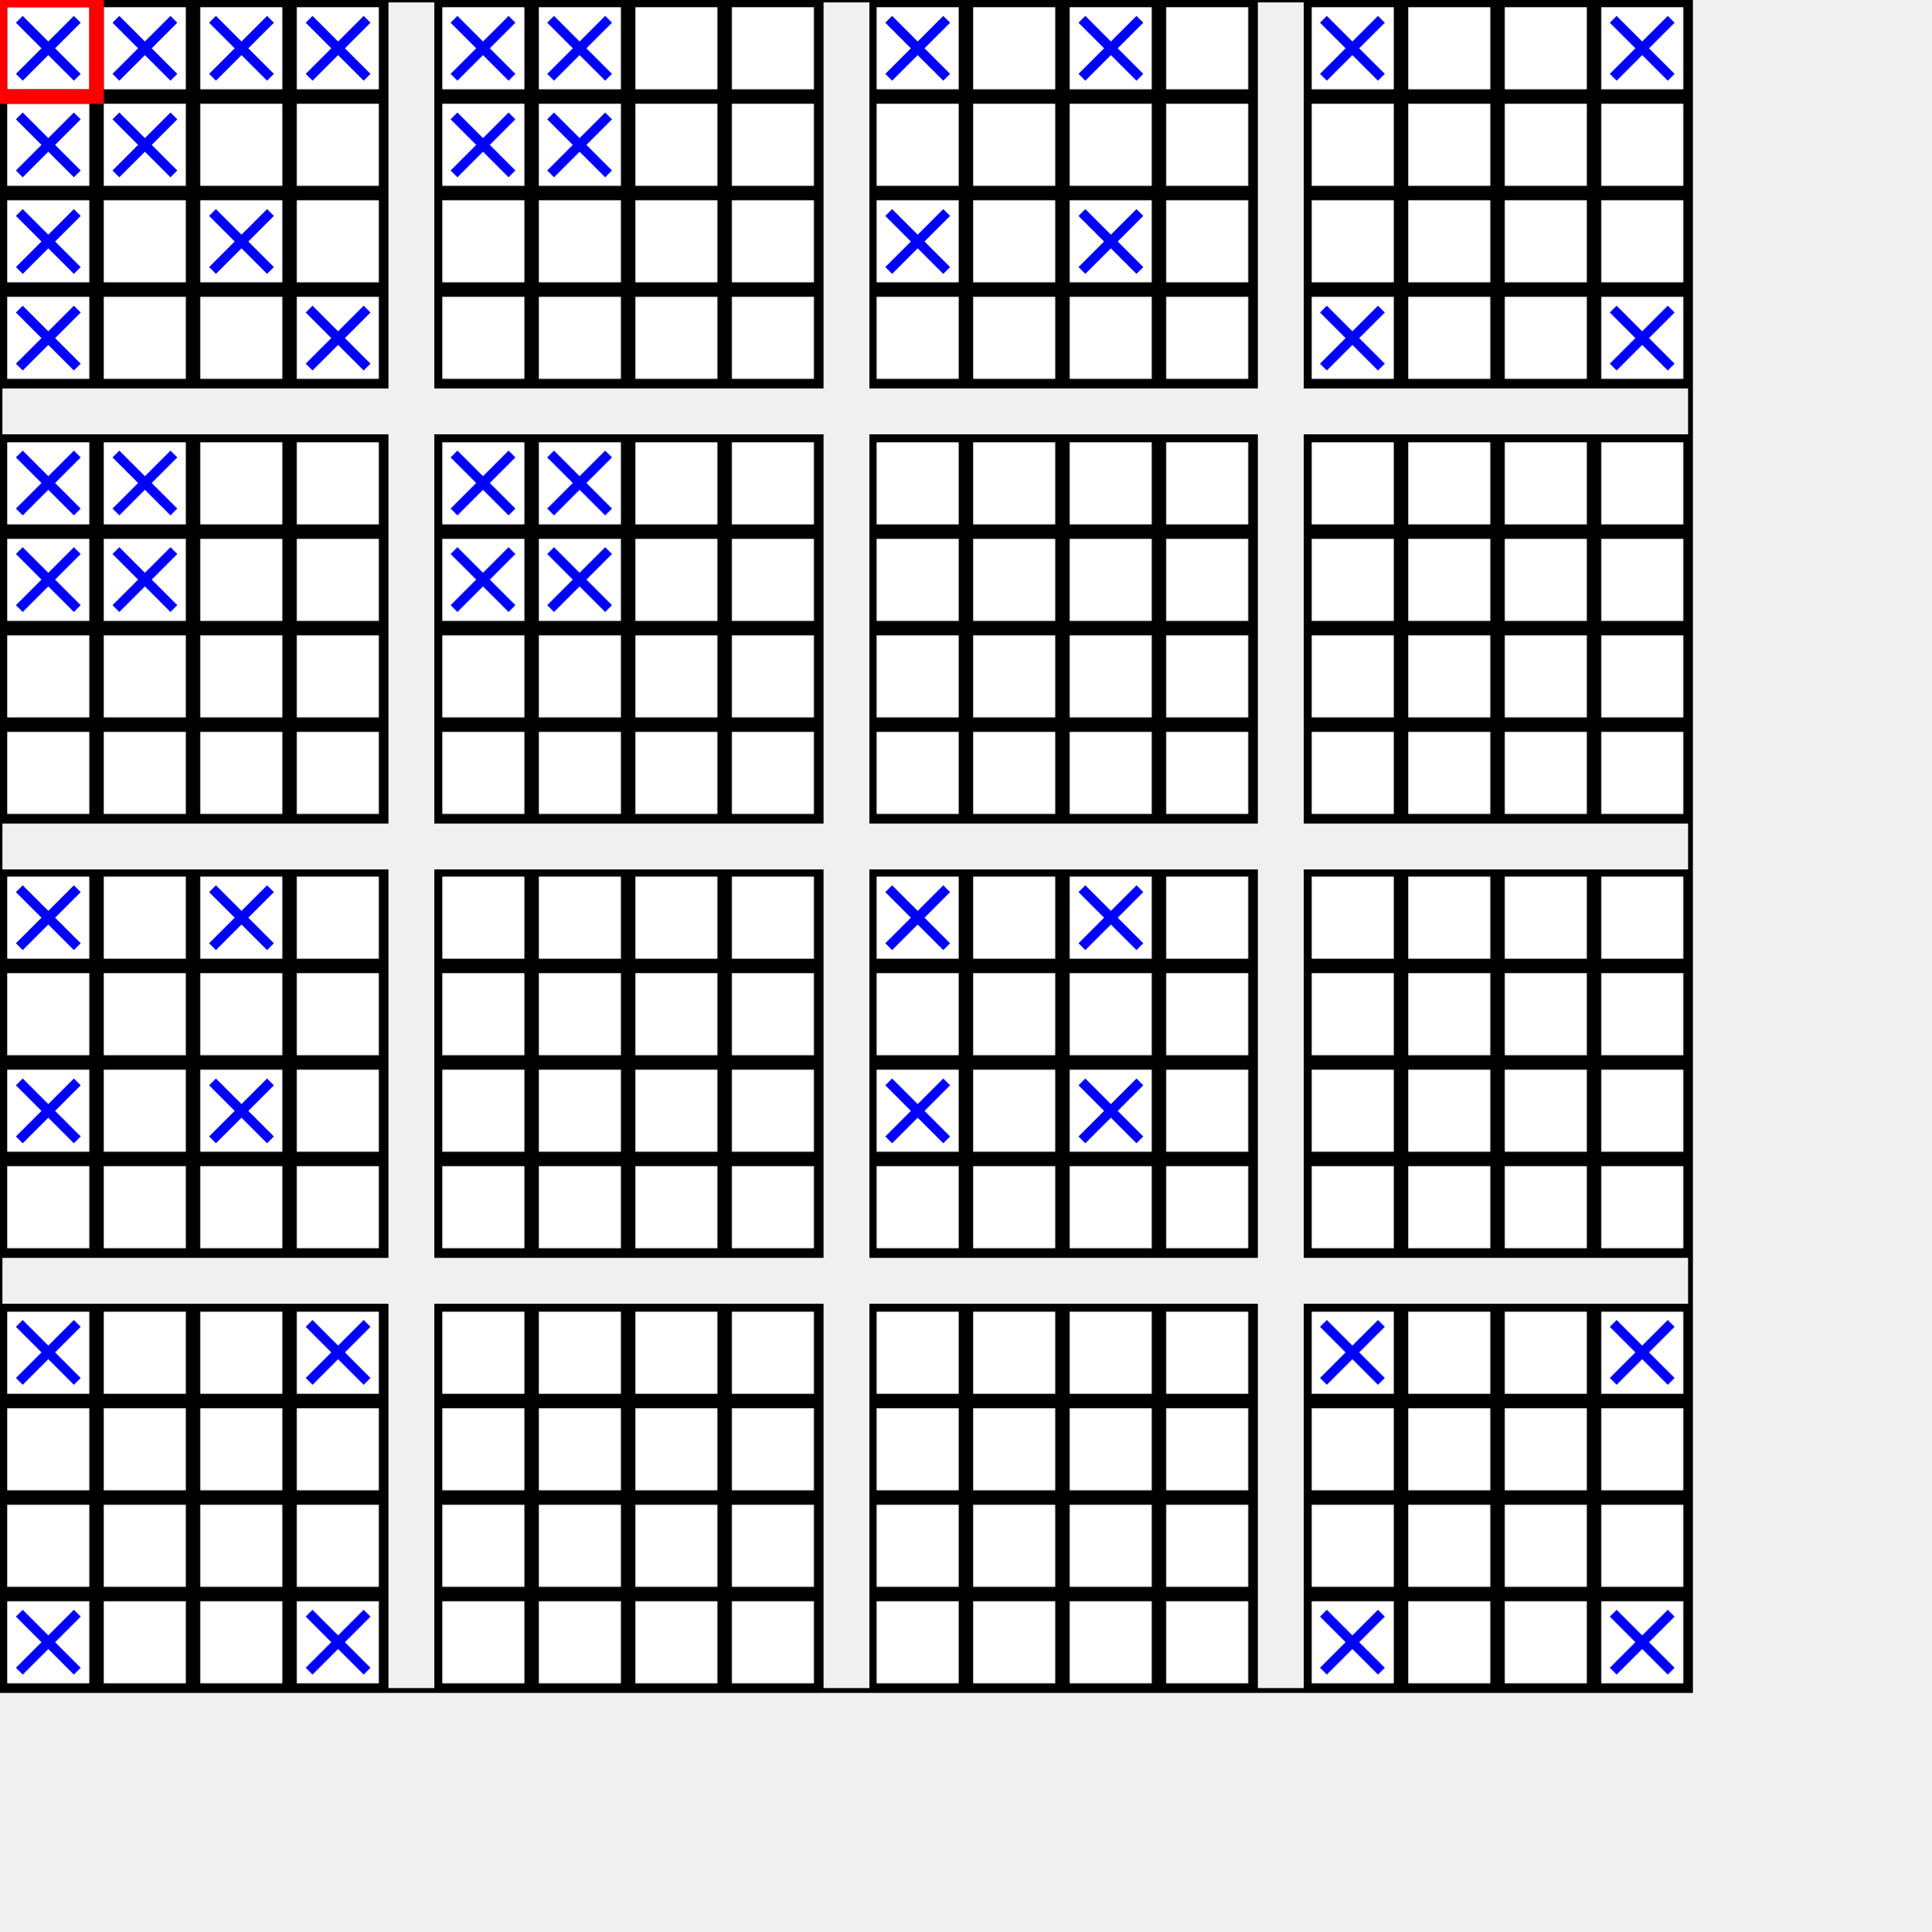
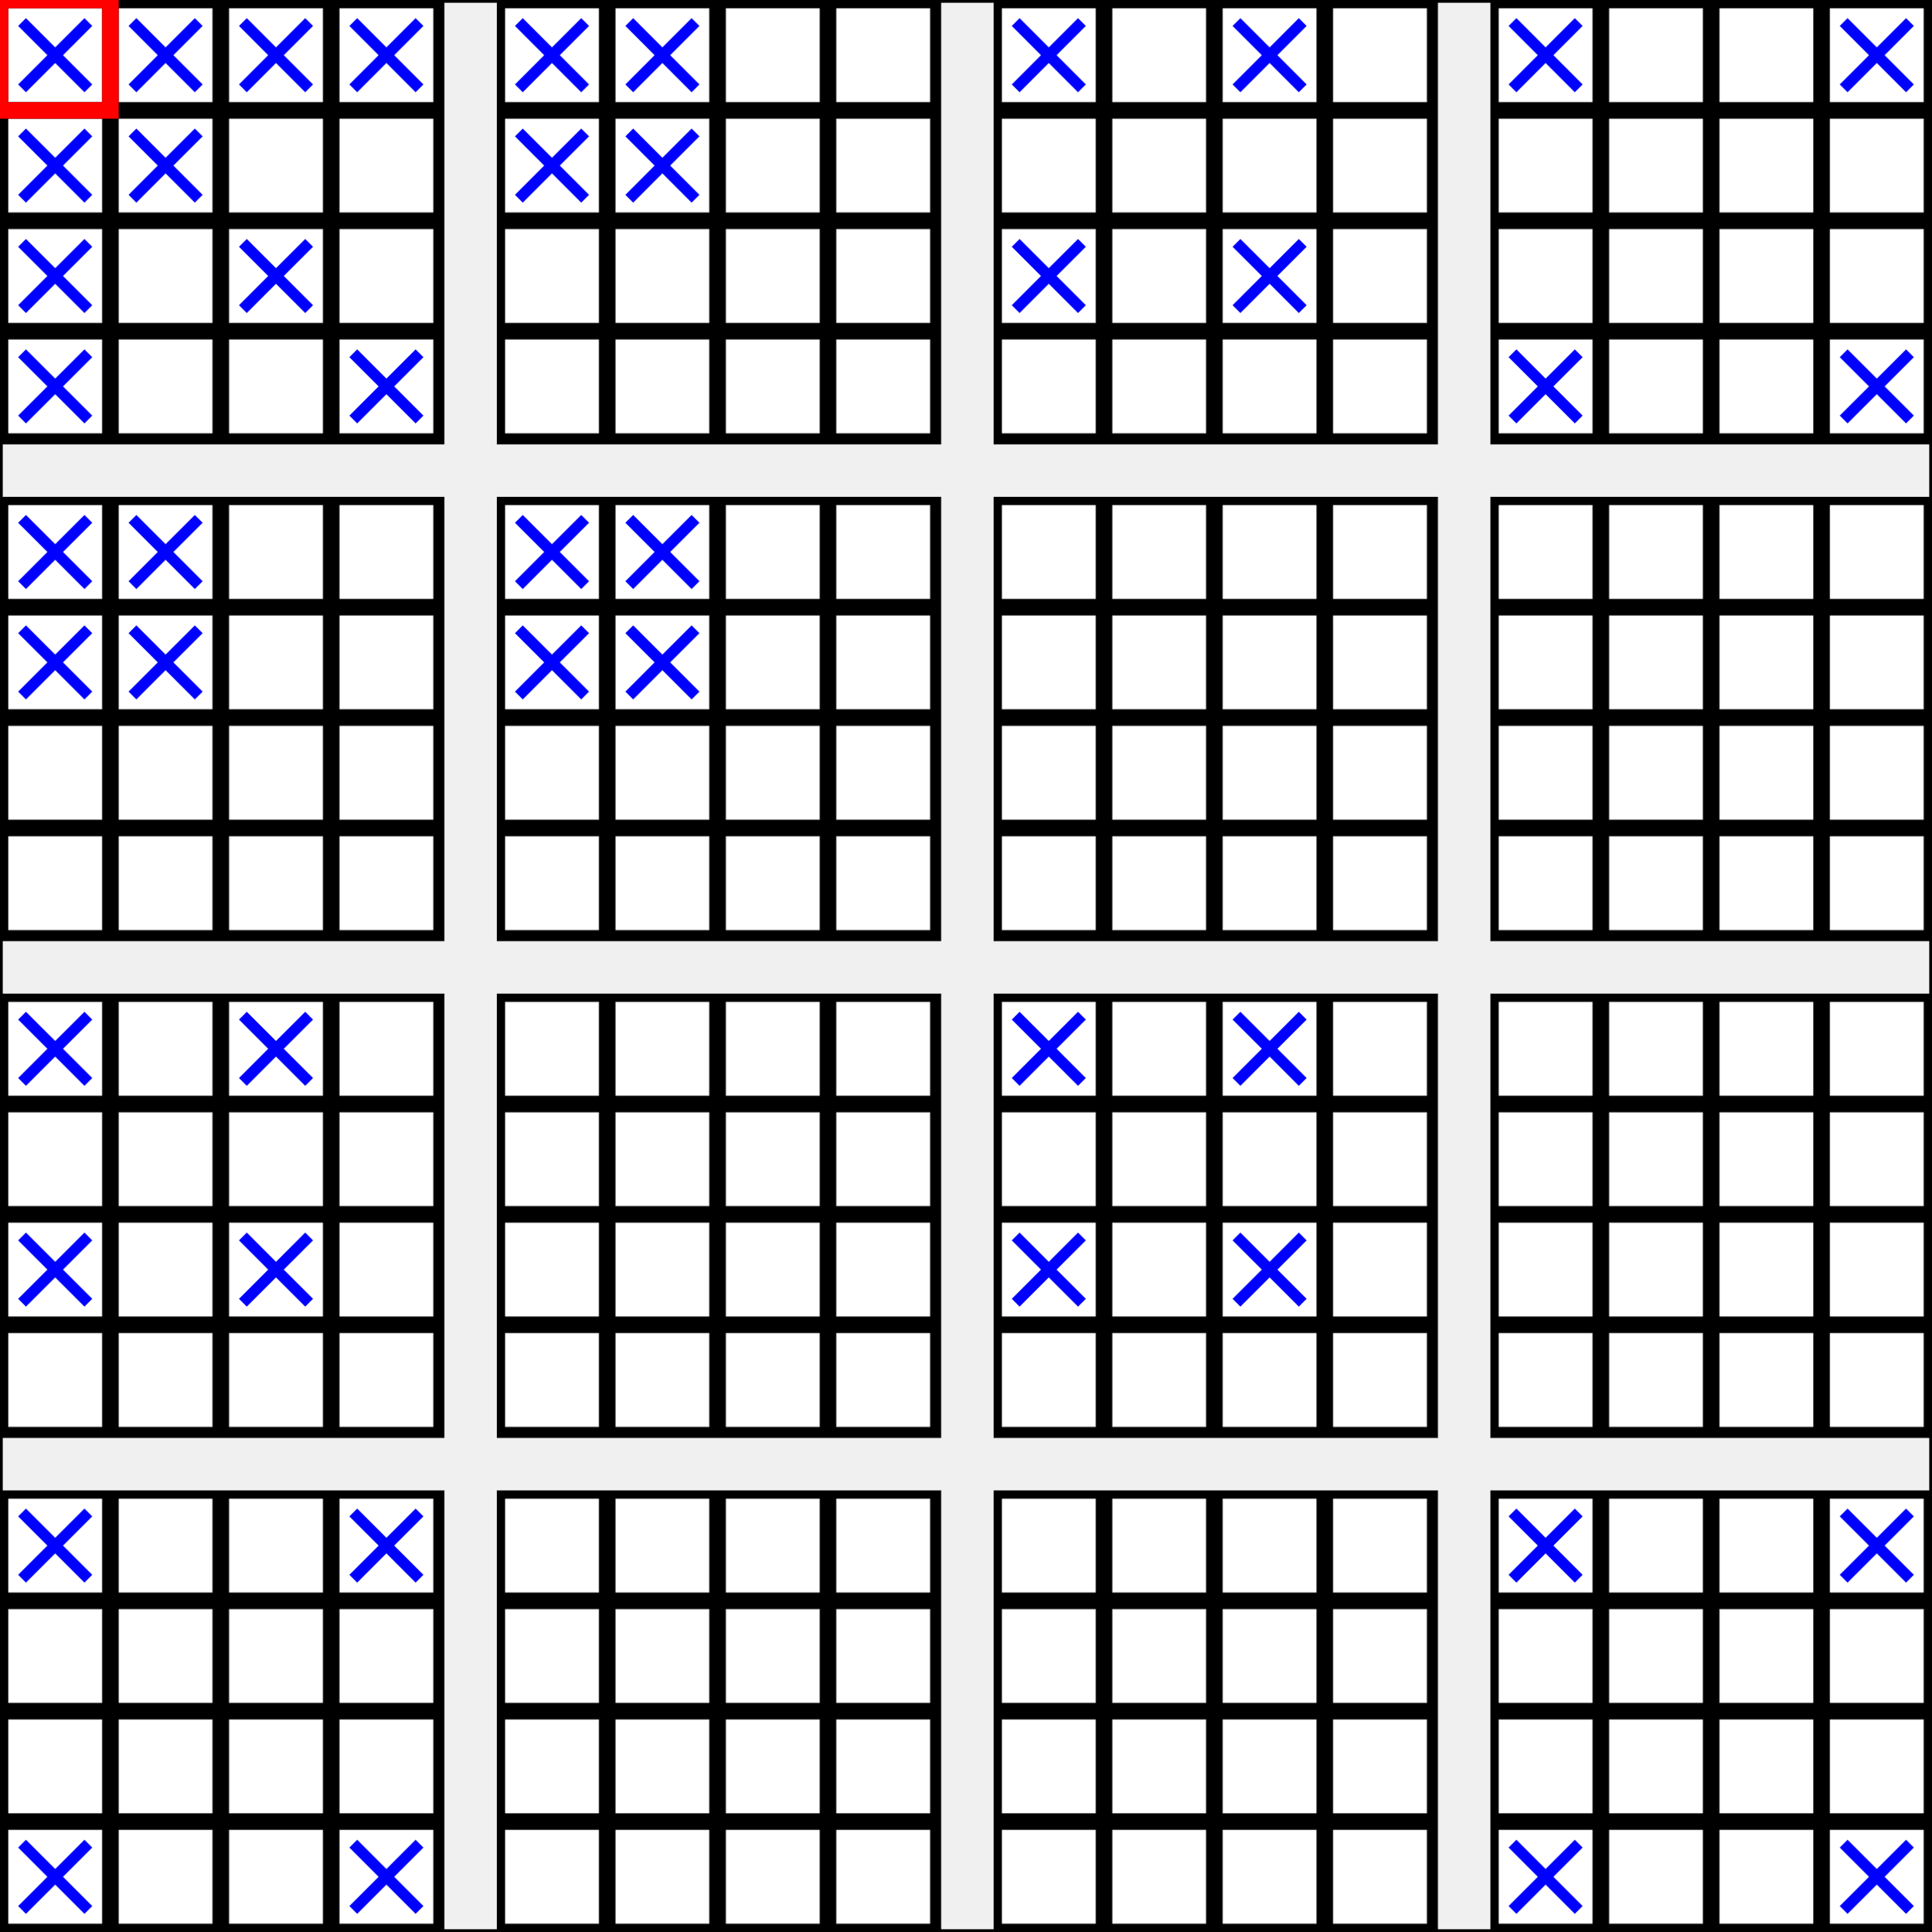
- <svg xmlns="http://www.w3.org/2000/svg" width="400" height="400">
+ <svg xmlns="http://www.w3.org/2000/svg" width="350" height="350">
  <defs>
    <pattern id="patt1" x="0" y="0" width="20" height="20" patternUnits="userSpaceOnUse">
      <rect width="20" height="20" x="0" y="00" style="fill:white;stroke-width:3;stroke:black" />
    </pattern>
  </defs>
  <defs>
    <pattern id="field1" x="0" y="0" width="90" height="90" patternUnits="userSpaceOnUse">
      <rect width="80" height="80" x="0" y="0" stroke="black" fill="url(#patt1)" />
    </pattern>
  </defs>
  <defs>
    <pattern id="cross" x="0" y="0" width="20" height="20" patternUnits="userSpaceOnUse">
      <line x1="4" y1="4" x2="16" y2="16" style="stroke:blue;stroke-width:2" />
      <line x1="4" y1="16" x2="16" y2="4" style="stroke:blue;stroke-width:2" />
    </pattern>
  </defs>
  <rect width="350" height="350" x="0" y="0" stroke="black" fill="url(#field1)" />
  <rect width="20" height="20" x="0" y="0" stroke="red" fill="url(#cross)" style="stroke-width:3" transform="translate(0 0)" />
  // 1,0,0,0
  <rect width="20" height="20" x="0" y="0" stroke="none" fill="url(#cross)" transform="translate(20 0)" />
  <rect width="20" height="20" x="0" y="0" stroke="none" fill="url(#cross)" transform="translate(40 0)" />
  <rect width="20" height="20" x="0" y="0" stroke="none" fill="url(#cross)" transform="translate(60 0)" />
  // 0,1,0,0
  <rect width="20" height="20" x="0" y="0" stroke="none" fill="url(#cross)" transform="translate(0 20)" />
  <rect width="20" height="20" x="0" y="0" stroke="none" fill="url(#cross)" transform="translate(0 40)" />
  <rect width="20" height="20" x="0" y="0" stroke="none" fill="url(#cross)" transform="translate(0 60)" />
  // 1,1,0,0
  <rect width="20" height="20" x="0" y="0" stroke="none" fill="url(#cross)" transform="translate(20 20)" />
  <rect width="20" height="20" x="0" y="0" stroke="none" fill="url(#cross)" transform="translate(40 40)" />
  <rect width="20" height="20" x="0" y="0" stroke="none" fill="url(#cross)" transform="translate(60 60)" />
  // 0,0,1,0
  <rect width="20" height="20" x="0" y="0" stroke="none" fill="url(#cross)" transform="translate(90 0)" />
  <rect width="20" height="20" x="0" y="0" stroke="none" fill="url(#cross)" transform="translate(180 0)" />
  <rect width="20" height="20" x="0" y="0" stroke="none" fill="url(#cross)" transform="translate(270 0)" />
  // 1,0,1,0
  <rect width="20" height="20" x="0" y="0" stroke="none" fill="url(#cross)" transform="translate(110 0)" />
  <rect width="20" height="20" x="0" y="0" stroke="none" fill="url(#cross)" transform="translate(220 0)" />
  <rect width="20" height="20" x="0" y="0" stroke="none" fill="url(#cross)" transform="translate(330 0)" />
  // 0,1,1,0
  <rect width="20" height="20" x="0" y="0" stroke="none" fill="url(#cross)" transform="translate(90 20)" />
  <rect width="20" height="20" x="0" y="0" stroke="none" fill="url(#cross)" transform="translate(180 40)" />
  <rect width="20" height="20" x="0" y="0" stroke="none" fill="url(#cross)" transform="translate(270 60)" />
  // 1,1,1,0
  <rect width="20" height="20" x="0" y="0" stroke="none" fill="url(#cross)" transform="translate(110 20)" />
  <rect width="20" height="20" x="0" y="0" stroke="none" fill="url(#cross)" transform="translate(220 40)" />
  <rect width="20" height="20" x="0" y="0" stroke="none" fill="url(#cross)" transform="translate(330 60)" />
  // 0,0,0,1
  <rect width="20" height="20" x="0" y="0" stroke="none" fill="url(#cross)" transform="translate(0 90)" />
  <rect width="20" height="20" x="0" y="0" stroke="none" fill="url(#cross)" transform="translate(0 180)" />
  <rect width="20" height="20" x="0" y="0" stroke="none" fill="url(#cross)" transform="translate(0 270)" />
  // 1,0,0,1
  <rect width="20" height="20" x="0" y="0" stroke="none" fill="url(#cross)" transform="translate(20 90)" />
  <rect width="20" height="20" x="0" y="0" stroke="none" fill="url(#cross)" transform="translate(40 180)" />
  <rect width="20" height="20" x="0" y="0" stroke="none" fill="url(#cross)" transform="translate(60 270)" />
  // 0,1,0,1
  <rect width="20" height="20" x="0" y="0" stroke="none" fill="url(#cross)" transform="translate(0 110)" />
  <rect width="20" height="20" x="0" y="0" stroke="none" fill="url(#cross)" transform="translate(0 220)" />
  <rect width="20" height="20" x="0" y="0" stroke="none" fill="url(#cross)" transform="translate(0 330)" />
  // 1,1,0,1
  <rect width="20" height="20" x="0" y="0" stroke="none" fill="url(#cross)" transform="translate(20 110)" />
  <rect width="20" height="20" x="0" y="0" stroke="none" fill="url(#cross)" transform="translate(40 220)" />
  <rect width="20" height="20" x="0" y="0" stroke="none" fill="url(#cross)" transform="translate(60 330)" />
  // 0,0,1,1
  <rect width="20" height="20" x="0" y="0" stroke="none" fill="url(#cross)" transform="translate(90 90)" />
  <rect width="20" height="20" x="0" y="0" stroke="none" fill="url(#cross)" transform="translate(180 180)" />
  <rect width="20" height="20" x="0" y="0" stroke="none" fill="url(#cross)" transform="translate(270 270)" />
  // 1,0,1,1
  <rect width="20" height="20" x="0" y="0" stroke="none" fill="url(#cross)" transform="translate(110 90)" />
  <rect width="20" height="20" x="0" y="0" stroke="none" fill="url(#cross)" transform="translate(220 180)" />
  <rect width="20" height="20" x="0" y="0" stroke="none" fill="url(#cross)" transform="translate(330 270)" />
  // 0,1,1,1
  <rect width="20" height="20" x="0" y="0" stroke="none" fill="url(#cross)" transform="translate(90 110)" />
  <rect width="20" height="20" x="0" y="0" stroke="none" fill="url(#cross)" transform="translate(180 220)" />
  <rect width="20" height="20" x="0" y="0" stroke="none" fill="url(#cross)" transform="translate(270 330)" />
  // 1,1,1,1
  <rect width="20" height="20" x="0" y="0" stroke="none" fill="url(#cross)" transform="translate(110 110)" />
  <rect width="20" height="20" x="0" y="0" stroke="none" fill="url(#cross)" transform="translate(220 220)" />
  <rect width="20" height="20" x="0" y="0" stroke="none" fill="url(#cross)" transform="translate(330 330)" />
</svg>
